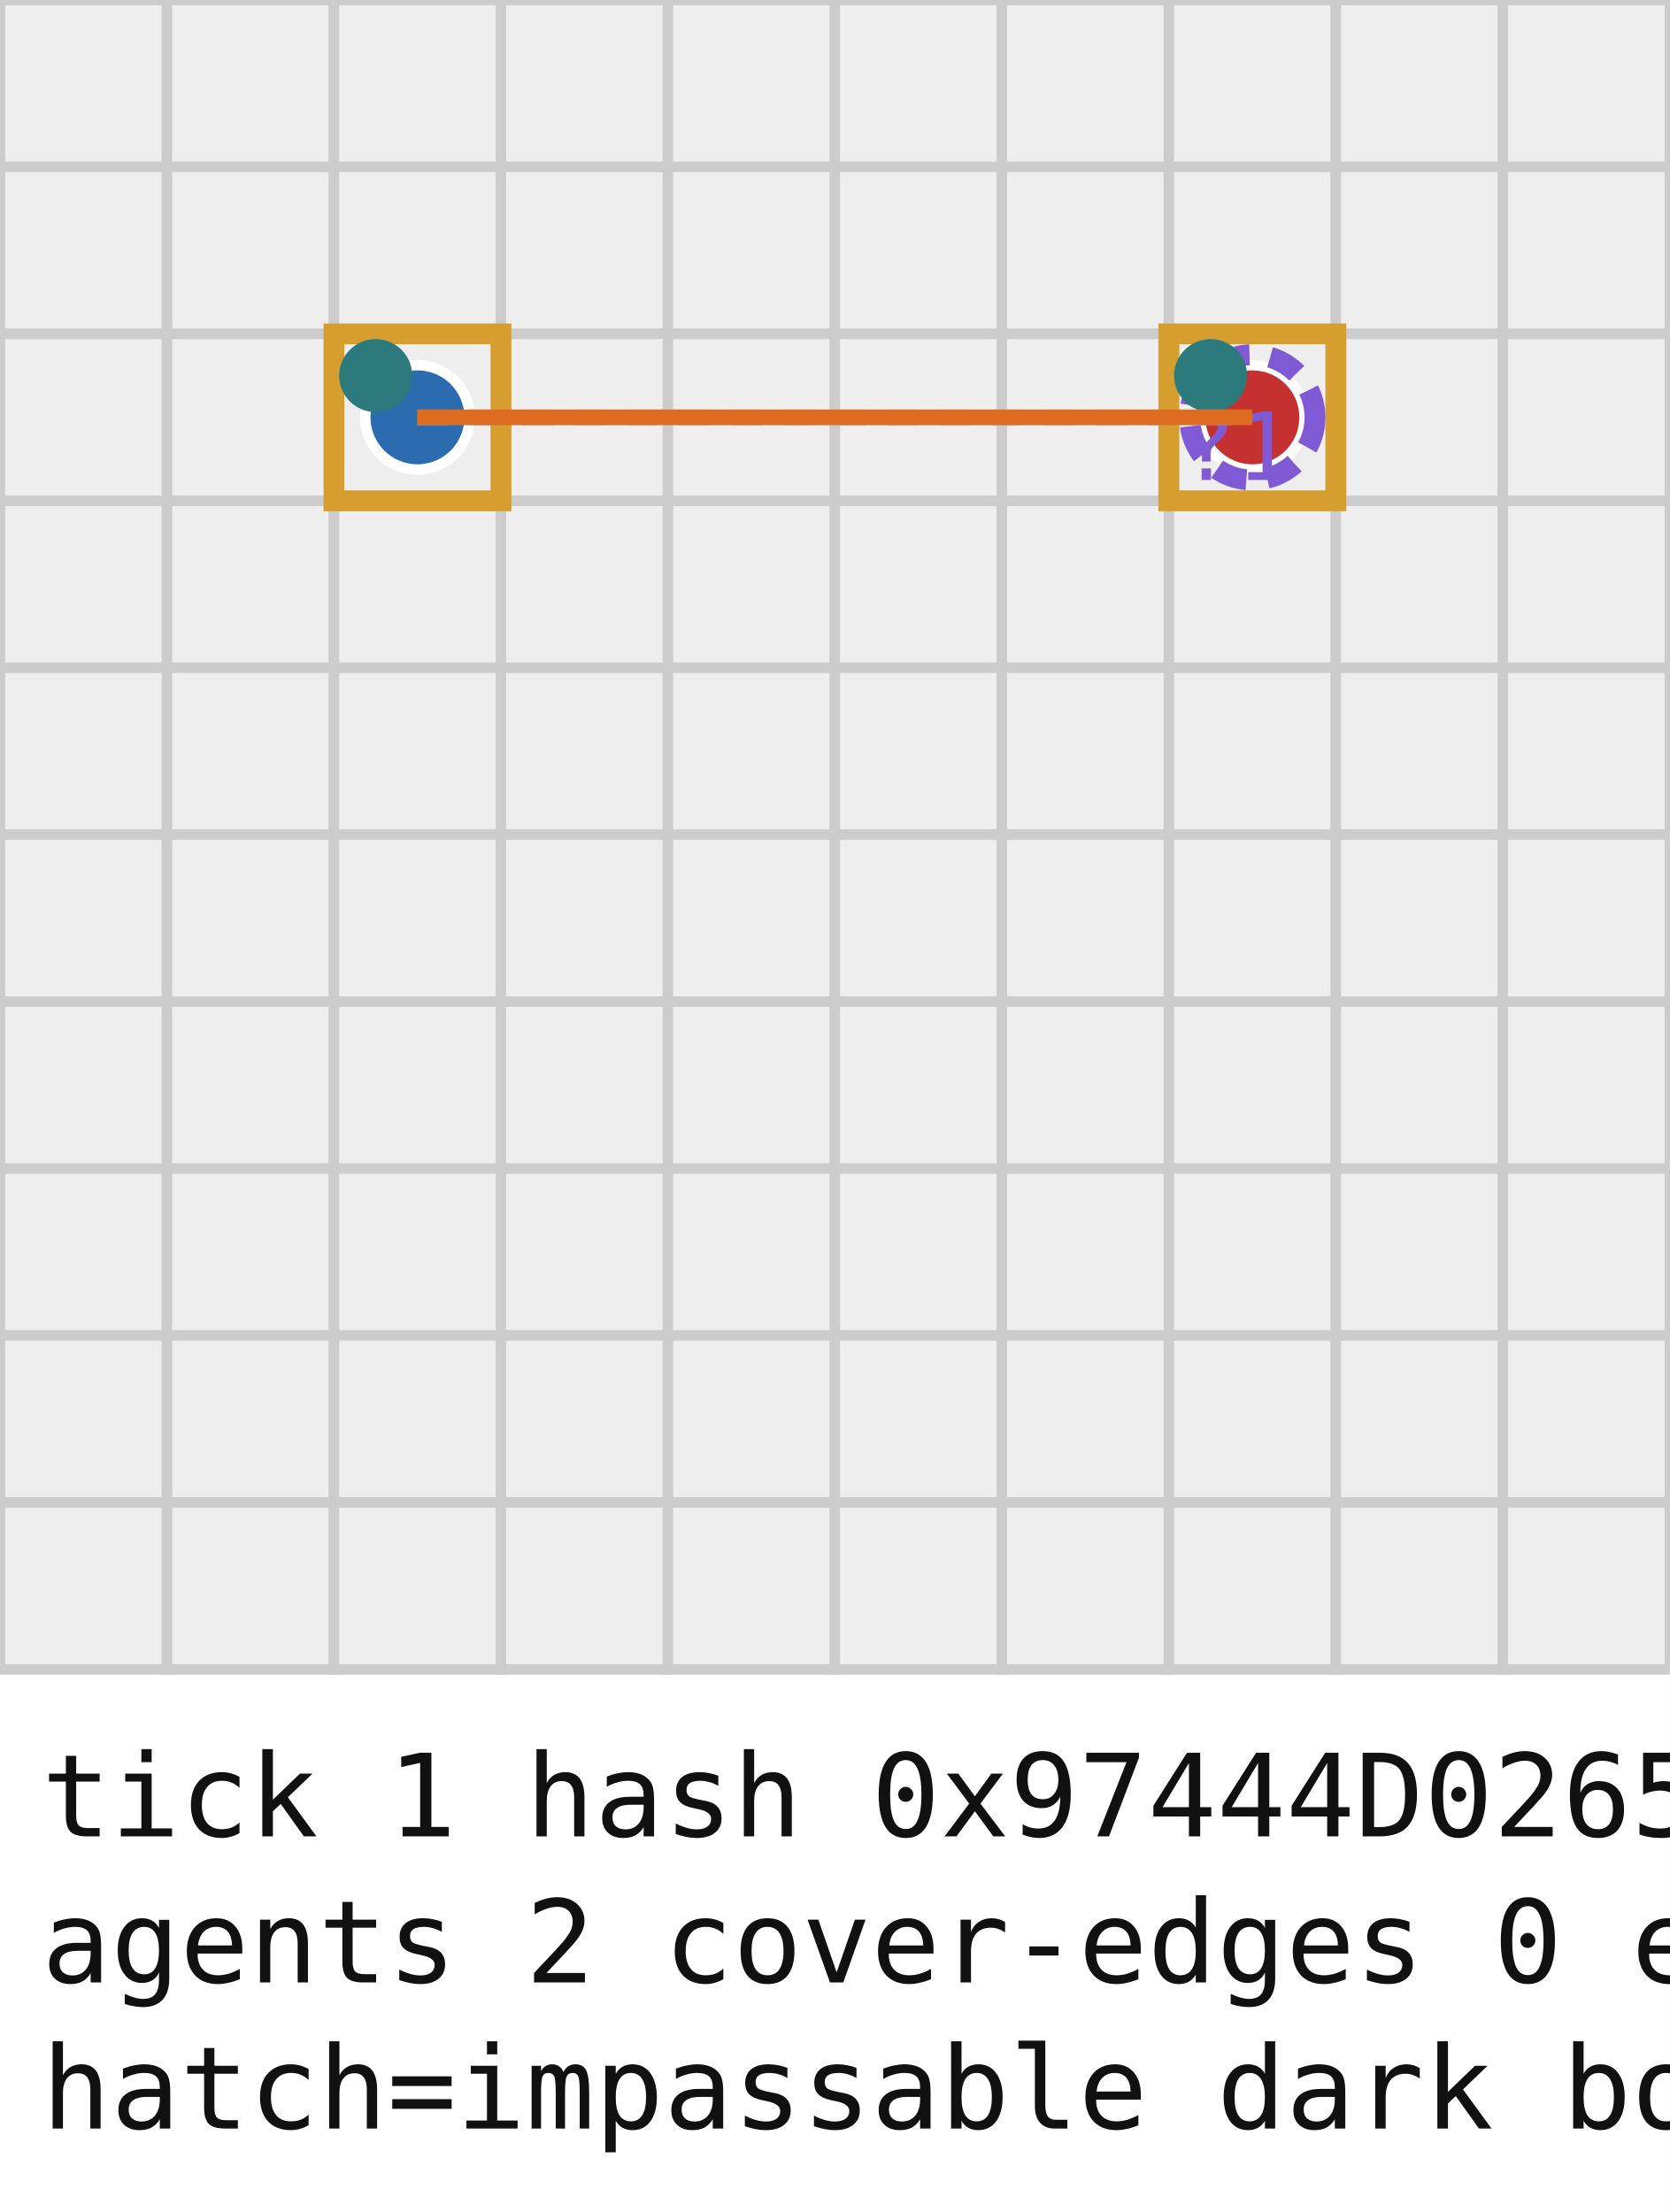
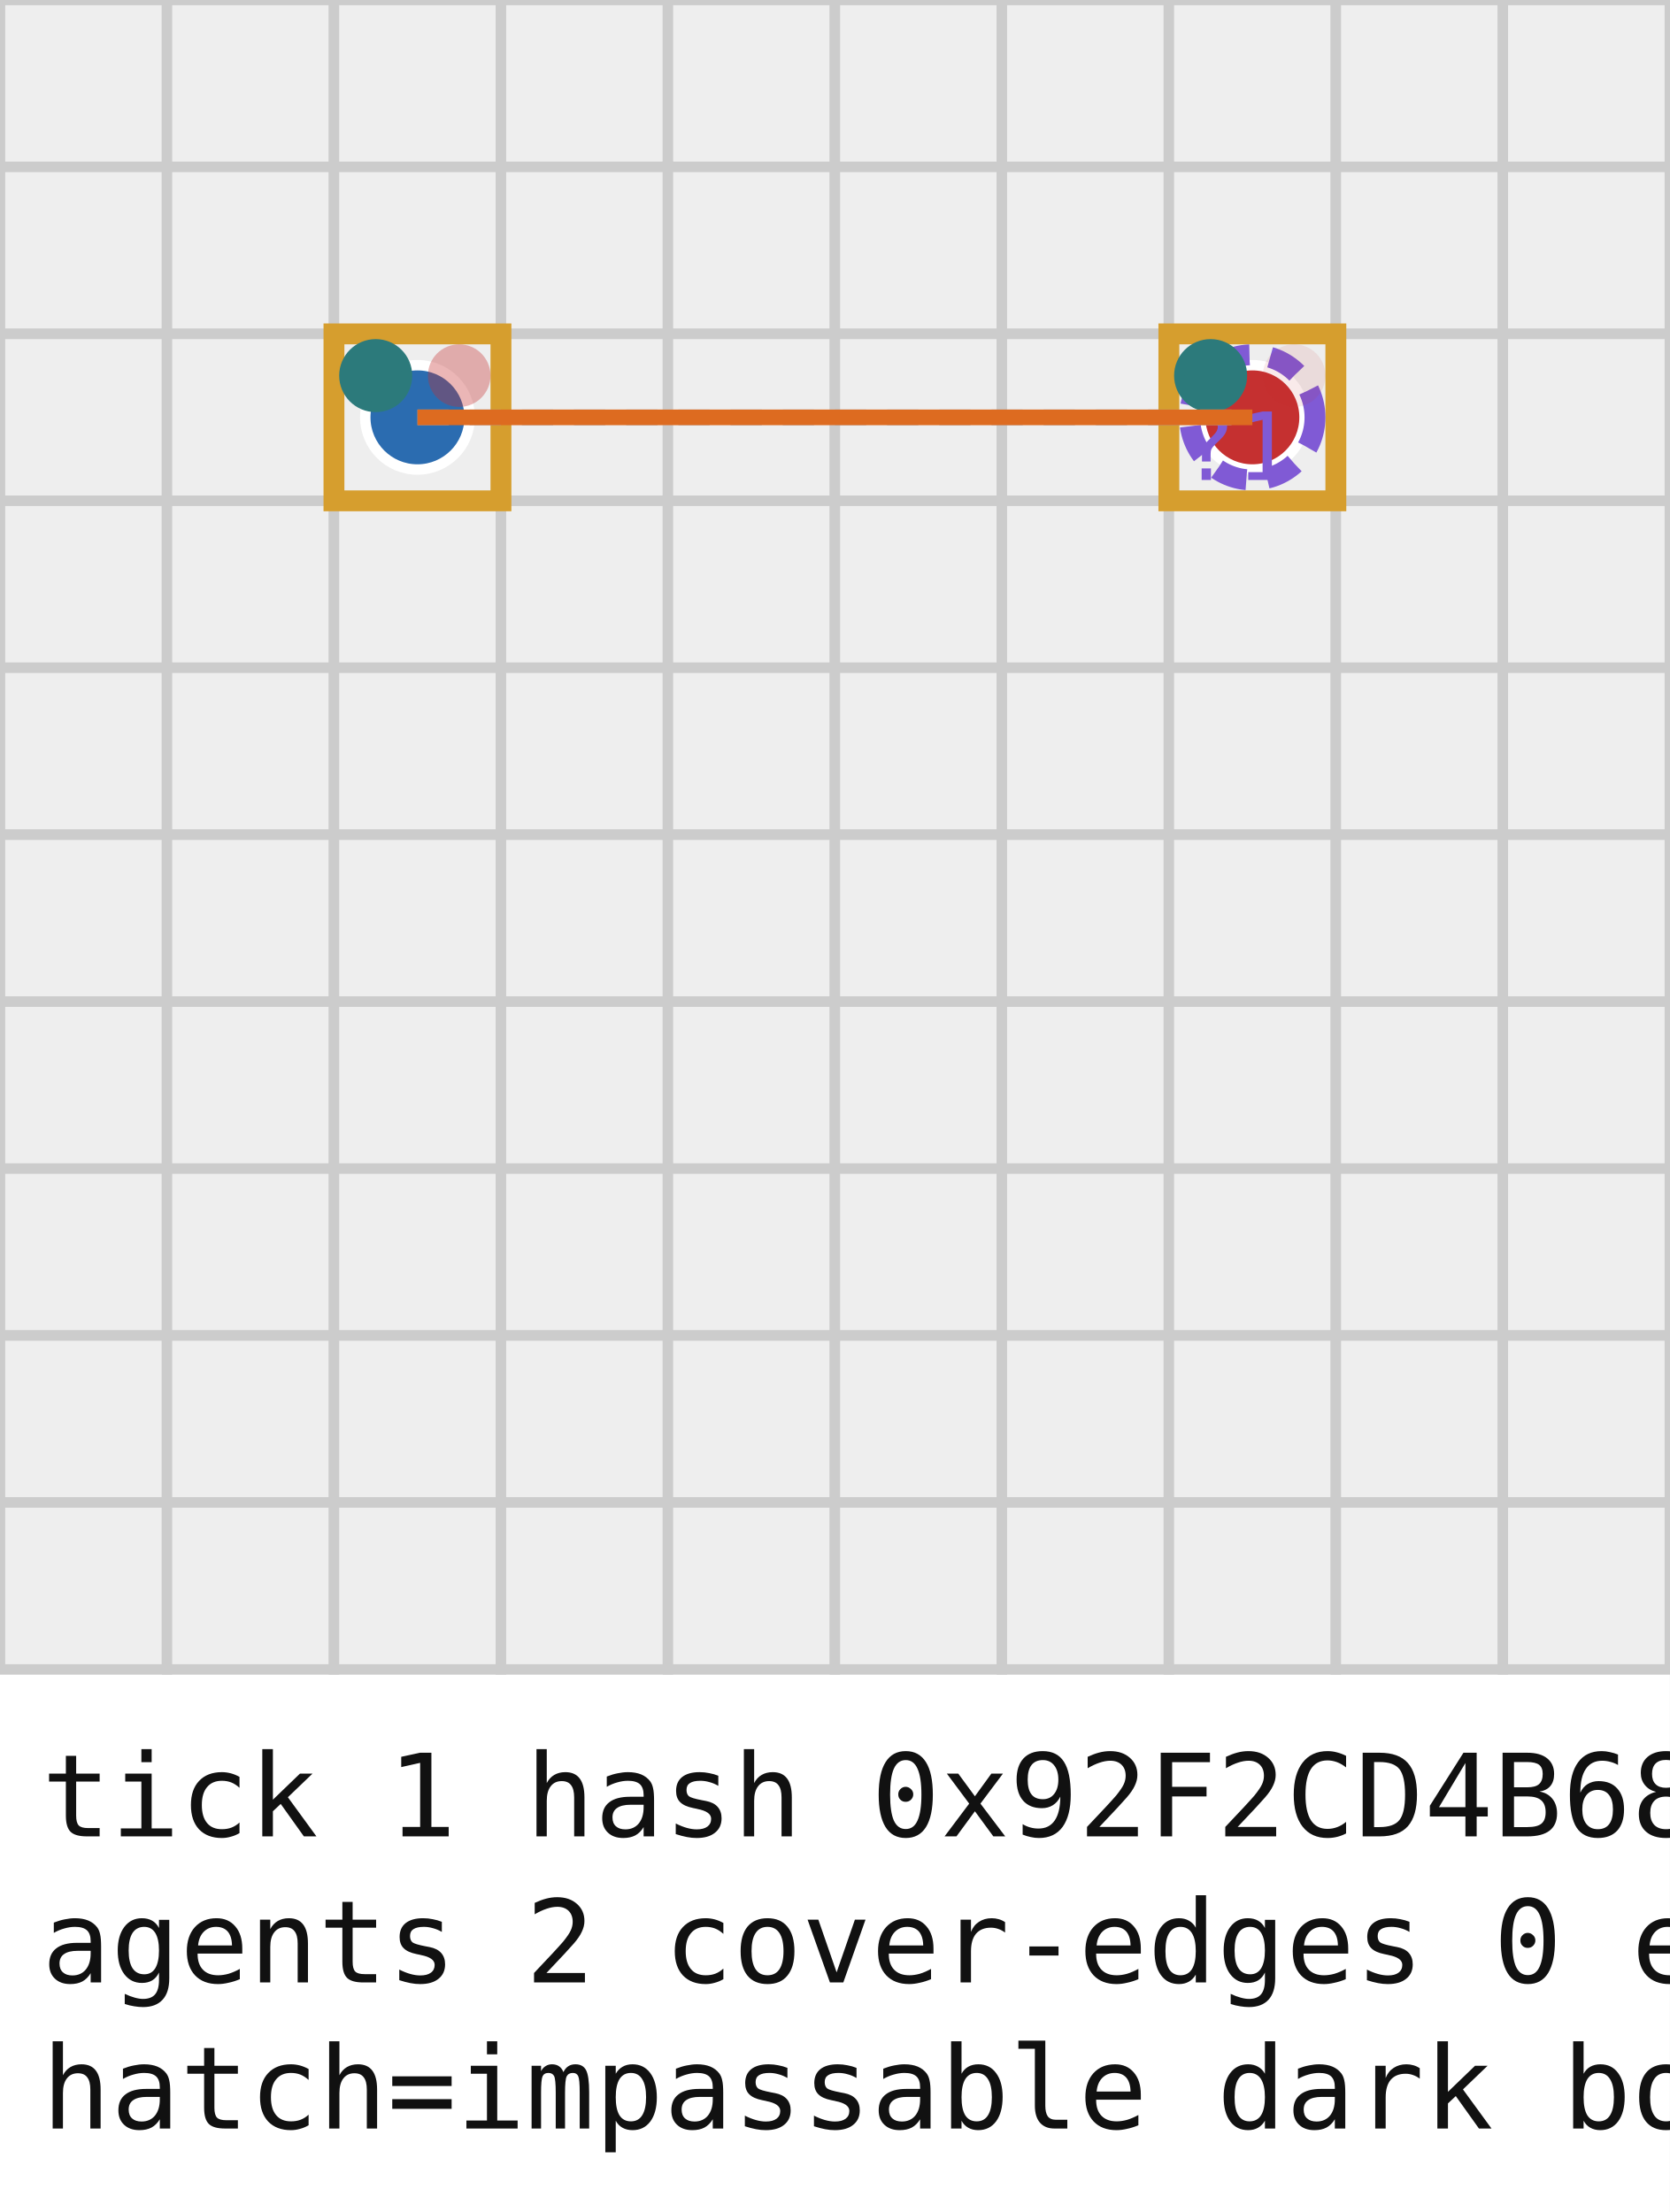
<svg xmlns="http://www.w3.org/2000/svg" width="160" height="212" viewBox="0 0 160 212">
  <defs>
    <pattern id="cw-hatch" width="4" height="4" patternUnits="userSpaceOnUse">
      <path d="M0,4 L4,0" stroke="#8a8a8a" stroke-width="1" />
    </pattern>
  </defs>
  <rect x="0" y="0" width="160" height="212" fill="#ffffff" />
  <rect x="0" y="0" width="16" height="16" fill="rgb(238,238,238)" stroke="#cccccc" stroke-width="1" />
  <rect x="16" y="0" width="16" height="16" fill="rgb(238,238,238)" stroke="#cccccc" stroke-width="1" />
  <rect x="32" y="0" width="16" height="16" fill="rgb(238,238,238)" stroke="#cccccc" stroke-width="1" />
  <rect x="48" y="0" width="16" height="16" fill="rgb(238,238,238)" stroke="#cccccc" stroke-width="1" />
  <rect x="64" y="0" width="16" height="16" fill="rgb(238,238,238)" stroke="#cccccc" stroke-width="1" />
  <rect x="80" y="0" width="16" height="16" fill="rgb(238,238,238)" stroke="#cccccc" stroke-width="1" />
  <rect x="96" y="0" width="16" height="16" fill="rgb(238,238,238)" stroke="#cccccc" stroke-width="1" />
  <rect x="112" y="0" width="16" height="16" fill="rgb(238,238,238)" stroke="#cccccc" stroke-width="1" />
  <rect x="128" y="0" width="16" height="16" fill="rgb(238,238,238)" stroke="#cccccc" stroke-width="1" />
  <rect x="144" y="0" width="16" height="16" fill="rgb(238,238,238)" stroke="#cccccc" stroke-width="1" />
  <rect x="0" y="16" width="16" height="16" fill="rgb(238,238,238)" stroke="#cccccc" stroke-width="1" />
  <rect x="16" y="16" width="16" height="16" fill="rgb(238,238,238)" stroke="#cccccc" stroke-width="1" />
  <rect x="32" y="16" width="16" height="16" fill="rgb(238,238,238)" stroke="#cccccc" stroke-width="1" />
  <rect x="48" y="16" width="16" height="16" fill="rgb(238,238,238)" stroke="#cccccc" stroke-width="1" />
  <rect x="64" y="16" width="16" height="16" fill="rgb(238,238,238)" stroke="#cccccc" stroke-width="1" />
  <rect x="80" y="16" width="16" height="16" fill="rgb(238,238,238)" stroke="#cccccc" stroke-width="1" />
  <rect x="96" y="16" width="16" height="16" fill="rgb(238,238,238)" stroke="#cccccc" stroke-width="1" />
  <rect x="112" y="16" width="16" height="16" fill="rgb(238,238,238)" stroke="#cccccc" stroke-width="1" />
  <rect x="128" y="16" width="16" height="16" fill="rgb(238,238,238)" stroke="#cccccc" stroke-width="1" />
  <rect x="144" y="16" width="16" height="16" fill="rgb(238,238,238)" stroke="#cccccc" stroke-width="1" />
  <rect x="0" y="32" width="16" height="16" fill="rgb(238,238,238)" stroke="#cccccc" stroke-width="1" />
  <rect x="16" y="32" width="16" height="16" fill="rgb(238,238,238)" stroke="#cccccc" stroke-width="1" />
  <rect x="32" y="32" width="16" height="16" fill="rgb(238,238,238)" stroke="#cccccc" stroke-width="1" />
  <rect x="48" y="32" width="16" height="16" fill="rgb(238,238,238)" stroke="#cccccc" stroke-width="1" />
  <rect x="64" y="32" width="16" height="16" fill="rgb(238,238,238)" stroke="#cccccc" stroke-width="1" />
  <rect x="80" y="32" width="16" height="16" fill="rgb(238,238,238)" stroke="#cccccc" stroke-width="1" />
  <rect x="96" y="32" width="16" height="16" fill="rgb(238,238,238)" stroke="#cccccc" stroke-width="1" />
  <rect x="112" y="32" width="16" height="16" fill="rgb(238,238,238)" stroke="#cccccc" stroke-width="1" />
  <rect x="128" y="32" width="16" height="16" fill="rgb(238,238,238)" stroke="#cccccc" stroke-width="1" />
  <rect x="144" y="32" width="16" height="16" fill="rgb(238,238,238)" stroke="#cccccc" stroke-width="1" />
  <rect x="0" y="48" width="16" height="16" fill="rgb(238,238,238)" stroke="#cccccc" stroke-width="1" />
  <rect x="16" y="48" width="16" height="16" fill="rgb(238,238,238)" stroke="#cccccc" stroke-width="1" />
  <rect x="32" y="48" width="16" height="16" fill="rgb(238,238,238)" stroke="#cccccc" stroke-width="1" />
  <rect x="48" y="48" width="16" height="16" fill="rgb(238,238,238)" stroke="#cccccc" stroke-width="1" />
  <rect x="64" y="48" width="16" height="16" fill="rgb(238,238,238)" stroke="#cccccc" stroke-width="1" />
  <rect x="80" y="48" width="16" height="16" fill="rgb(238,238,238)" stroke="#cccccc" stroke-width="1" />
  <rect x="96" y="48" width="16" height="16" fill="rgb(238,238,238)" stroke="#cccccc" stroke-width="1" />
  <rect x="112" y="48" width="16" height="16" fill="rgb(238,238,238)" stroke="#cccccc" stroke-width="1" />
  <rect x="128" y="48" width="16" height="16" fill="rgb(238,238,238)" stroke="#cccccc" stroke-width="1" />
  <rect x="144" y="48" width="16" height="16" fill="rgb(238,238,238)" stroke="#cccccc" stroke-width="1" />
  <rect x="0" y="64" width="16" height="16" fill="rgb(238,238,238)" stroke="#cccccc" stroke-width="1" />
  <rect x="16" y="64" width="16" height="16" fill="rgb(238,238,238)" stroke="#cccccc" stroke-width="1" />
  <rect x="32" y="64" width="16" height="16" fill="rgb(238,238,238)" stroke="#cccccc" stroke-width="1" />
  <rect x="48" y="64" width="16" height="16" fill="rgb(238,238,238)" stroke="#cccccc" stroke-width="1" />
  <rect x="64" y="64" width="16" height="16" fill="rgb(238,238,238)" stroke="#cccccc" stroke-width="1" />
  <rect x="80" y="64" width="16" height="16" fill="rgb(238,238,238)" stroke="#cccccc" stroke-width="1" />
  <rect x="96" y="64" width="16" height="16" fill="rgb(238,238,238)" stroke="#cccccc" stroke-width="1" />
  <rect x="112" y="64" width="16" height="16" fill="rgb(238,238,238)" stroke="#cccccc" stroke-width="1" />
  <rect x="128" y="64" width="16" height="16" fill="rgb(238,238,238)" stroke="#cccccc" stroke-width="1" />
  <rect x="144" y="64" width="16" height="16" fill="rgb(238,238,238)" stroke="#cccccc" stroke-width="1" />
  <rect x="0" y="80" width="16" height="16" fill="rgb(238,238,238)" stroke="#cccccc" stroke-width="1" />
  <rect x="16" y="80" width="16" height="16" fill="rgb(238,238,238)" stroke="#cccccc" stroke-width="1" />
  <rect x="32" y="80" width="16" height="16" fill="rgb(238,238,238)" stroke="#cccccc" stroke-width="1" />
  <rect x="48" y="80" width="16" height="16" fill="rgb(238,238,238)" stroke="#cccccc" stroke-width="1" />
  <rect x="64" y="80" width="16" height="16" fill="rgb(238,238,238)" stroke="#cccccc" stroke-width="1" />
  <rect x="80" y="80" width="16" height="16" fill="rgb(238,238,238)" stroke="#cccccc" stroke-width="1" />
  <rect x="96" y="80" width="16" height="16" fill="rgb(238,238,238)" stroke="#cccccc" stroke-width="1" />
  <rect x="112" y="80" width="16" height="16" fill="rgb(238,238,238)" stroke="#cccccc" stroke-width="1" />
  <rect x="128" y="80" width="16" height="16" fill="rgb(238,238,238)" stroke="#cccccc" stroke-width="1" />
  <rect x="144" y="80" width="16" height="16" fill="rgb(238,238,238)" stroke="#cccccc" stroke-width="1" />
  <rect x="0" y="96" width="16" height="16" fill="rgb(238,238,238)" stroke="#cccccc" stroke-width="1" />
  <rect x="16" y="96" width="16" height="16" fill="rgb(238,238,238)" stroke="#cccccc" stroke-width="1" />
  <rect x="32" y="96" width="16" height="16" fill="rgb(238,238,238)" stroke="#cccccc" stroke-width="1" />
  <rect x="48" y="96" width="16" height="16" fill="rgb(238,238,238)" stroke="#cccccc" stroke-width="1" />
  <rect x="64" y="96" width="16" height="16" fill="rgb(238,238,238)" stroke="#cccccc" stroke-width="1" />
  <rect x="80" y="96" width="16" height="16" fill="rgb(238,238,238)" stroke="#cccccc" stroke-width="1" />
  <rect x="96" y="96" width="16" height="16" fill="rgb(238,238,238)" stroke="#cccccc" stroke-width="1" />
  <rect x="112" y="96" width="16" height="16" fill="rgb(238,238,238)" stroke="#cccccc" stroke-width="1" />
  <rect x="128" y="96" width="16" height="16" fill="rgb(238,238,238)" stroke="#cccccc" stroke-width="1" />
  <rect x="144" y="96" width="16" height="16" fill="rgb(238,238,238)" stroke="#cccccc" stroke-width="1" />
  <rect x="0" y="112" width="16" height="16" fill="rgb(238,238,238)" stroke="#cccccc" stroke-width="1" />
  <rect x="16" y="112" width="16" height="16" fill="rgb(238,238,238)" stroke="#cccccc" stroke-width="1" />
  <rect x="32" y="112" width="16" height="16" fill="rgb(238,238,238)" stroke="#cccccc" stroke-width="1" />
  <rect x="48" y="112" width="16" height="16" fill="rgb(238,238,238)" stroke="#cccccc" stroke-width="1" />
  <rect x="64" y="112" width="16" height="16" fill="rgb(238,238,238)" stroke="#cccccc" stroke-width="1" />
  <rect x="80" y="112" width="16" height="16" fill="rgb(238,238,238)" stroke="#cccccc" stroke-width="1" />
  <rect x="96" y="112" width="16" height="16" fill="rgb(238,238,238)" stroke="#cccccc" stroke-width="1" />
  <rect x="112" y="112" width="16" height="16" fill="rgb(238,238,238)" stroke="#cccccc" stroke-width="1" />
  <rect x="128" y="112" width="16" height="16" fill="rgb(238,238,238)" stroke="#cccccc" stroke-width="1" />
  <rect x="144" y="112" width="16" height="16" fill="rgb(238,238,238)" stroke="#cccccc" stroke-width="1" />
  <rect x="0" y="128" width="16" height="16" fill="rgb(238,238,238)" stroke="#cccccc" stroke-width="1" />
  <rect x="16" y="128" width="16" height="16" fill="rgb(238,238,238)" stroke="#cccccc" stroke-width="1" />
  <rect x="32" y="128" width="16" height="16" fill="rgb(238,238,238)" stroke="#cccccc" stroke-width="1" />
  <rect x="48" y="128" width="16" height="16" fill="rgb(238,238,238)" stroke="#cccccc" stroke-width="1" />
  <rect x="64" y="128" width="16" height="16" fill="rgb(238,238,238)" stroke="#cccccc" stroke-width="1" />
  <rect x="80" y="128" width="16" height="16" fill="rgb(238,238,238)" stroke="#cccccc" stroke-width="1" />
  <rect x="96" y="128" width="16" height="16" fill="rgb(238,238,238)" stroke="#cccccc" stroke-width="1" />
  <rect x="112" y="128" width="16" height="16" fill="rgb(238,238,238)" stroke="#cccccc" stroke-width="1" />
  <rect x="128" y="128" width="16" height="16" fill="rgb(238,238,238)" stroke="#cccccc" stroke-width="1" />
  <rect x="144" y="128" width="16" height="16" fill="rgb(238,238,238)" stroke="#cccccc" stroke-width="1" />
  <rect x="0" y="144" width="16" height="16" fill="rgb(238,238,238)" stroke="#cccccc" stroke-width="1" />
  <rect x="16" y="144" width="16" height="16" fill="rgb(238,238,238)" stroke="#cccccc" stroke-width="1" />
  <rect x="32" y="144" width="16" height="16" fill="rgb(238,238,238)" stroke="#cccccc" stroke-width="1" />
  <rect x="48" y="144" width="16" height="16" fill="rgb(238,238,238)" stroke="#cccccc" stroke-width="1" />
  <rect x="64" y="144" width="16" height="16" fill="rgb(238,238,238)" stroke="#cccccc" stroke-width="1" />
  <rect x="80" y="144" width="16" height="16" fill="rgb(238,238,238)" stroke="#cccccc" stroke-width="1" />
  <rect x="96" y="144" width="16" height="16" fill="rgb(238,238,238)" stroke="#cccccc" stroke-width="1" />
  <rect x="112" y="144" width="16" height="16" fill="rgb(238,238,238)" stroke="#cccccc" stroke-width="1" />
  <rect x="128" y="144" width="16" height="16" fill="rgb(238,238,238)" stroke="#cccccc" stroke-width="1" />
  <rect x="144" y="144" width="16" height="16" fill="rgb(238,238,238)" stroke="#cccccc" stroke-width="1" />
  <rect x="112" y="32" width="16" height="16" fill="none" stroke="#d69e2e" stroke-width="2" />
  <rect x="32" y="32" width="16" height="16" fill="none" stroke="#d69e2e" stroke-width="2" />
  <circle cx="40" cy="40" r="5" fill="#2b6cb0" stroke="#ffffff" stroke-width="1" />
  <circle cx="120" cy="40" r="5" fill="#c53030" stroke="#ffffff" stroke-width="1" />
  <circle cx="120" cy="40" r="6" fill="none" stroke="#805ad5" stroke-width="2" stroke-dasharray="3,2" />
  <text x="113" y="46" font-family="monospace" font-size="9" fill="#805ad5">?1</text>
  <circle cx="36" cy="36" r="3" fill="#2c7a7b" stroke="#2c7a7b" stroke-width="1" />
  <circle cx="116" cy="36" r="3" fill="#2c7a7b" stroke="#2c7a7b" stroke-width="1" />
  <line x1="40" y1="40" x2="120" y2="40" stroke="#a0aec0" stroke-width="1.5" stroke-dasharray="3,2" />
  <line x1="120" y1="40" x2="40" y2="40" stroke="#dd6b20" stroke-width="1.5" />
-   <text x="4" y="176" font-family="monospace" font-size="11" fill="#111111">tick 1  hash 0x97444D0265A471FC  draws 2</text>
+   <circle cx="44" cy="36" r="3" fill="#c53030" fill-opacity="0.35" />
+   <circle cx="124" cy="36" r="3" fill="#c53030" fill-opacity="0.10" />
+   <text x="4" y="176" font-family="monospace" font-size="11" fill="#111111">tick 1  hash 0x92F2CD4B680A75AE  draws 2</text>
  <text x="4" y="190" font-family="monospace" font-size="11" fill="#111111">agents 2  cover-edges 0  events 4</text>
  <text x="4" y="204" font-family="monospace" font-size="11" fill="#111111">hatch=impassable  dark border=opaque  darker fill=higher elevation  triangle=cover  circle=agent</text>
</svg>
